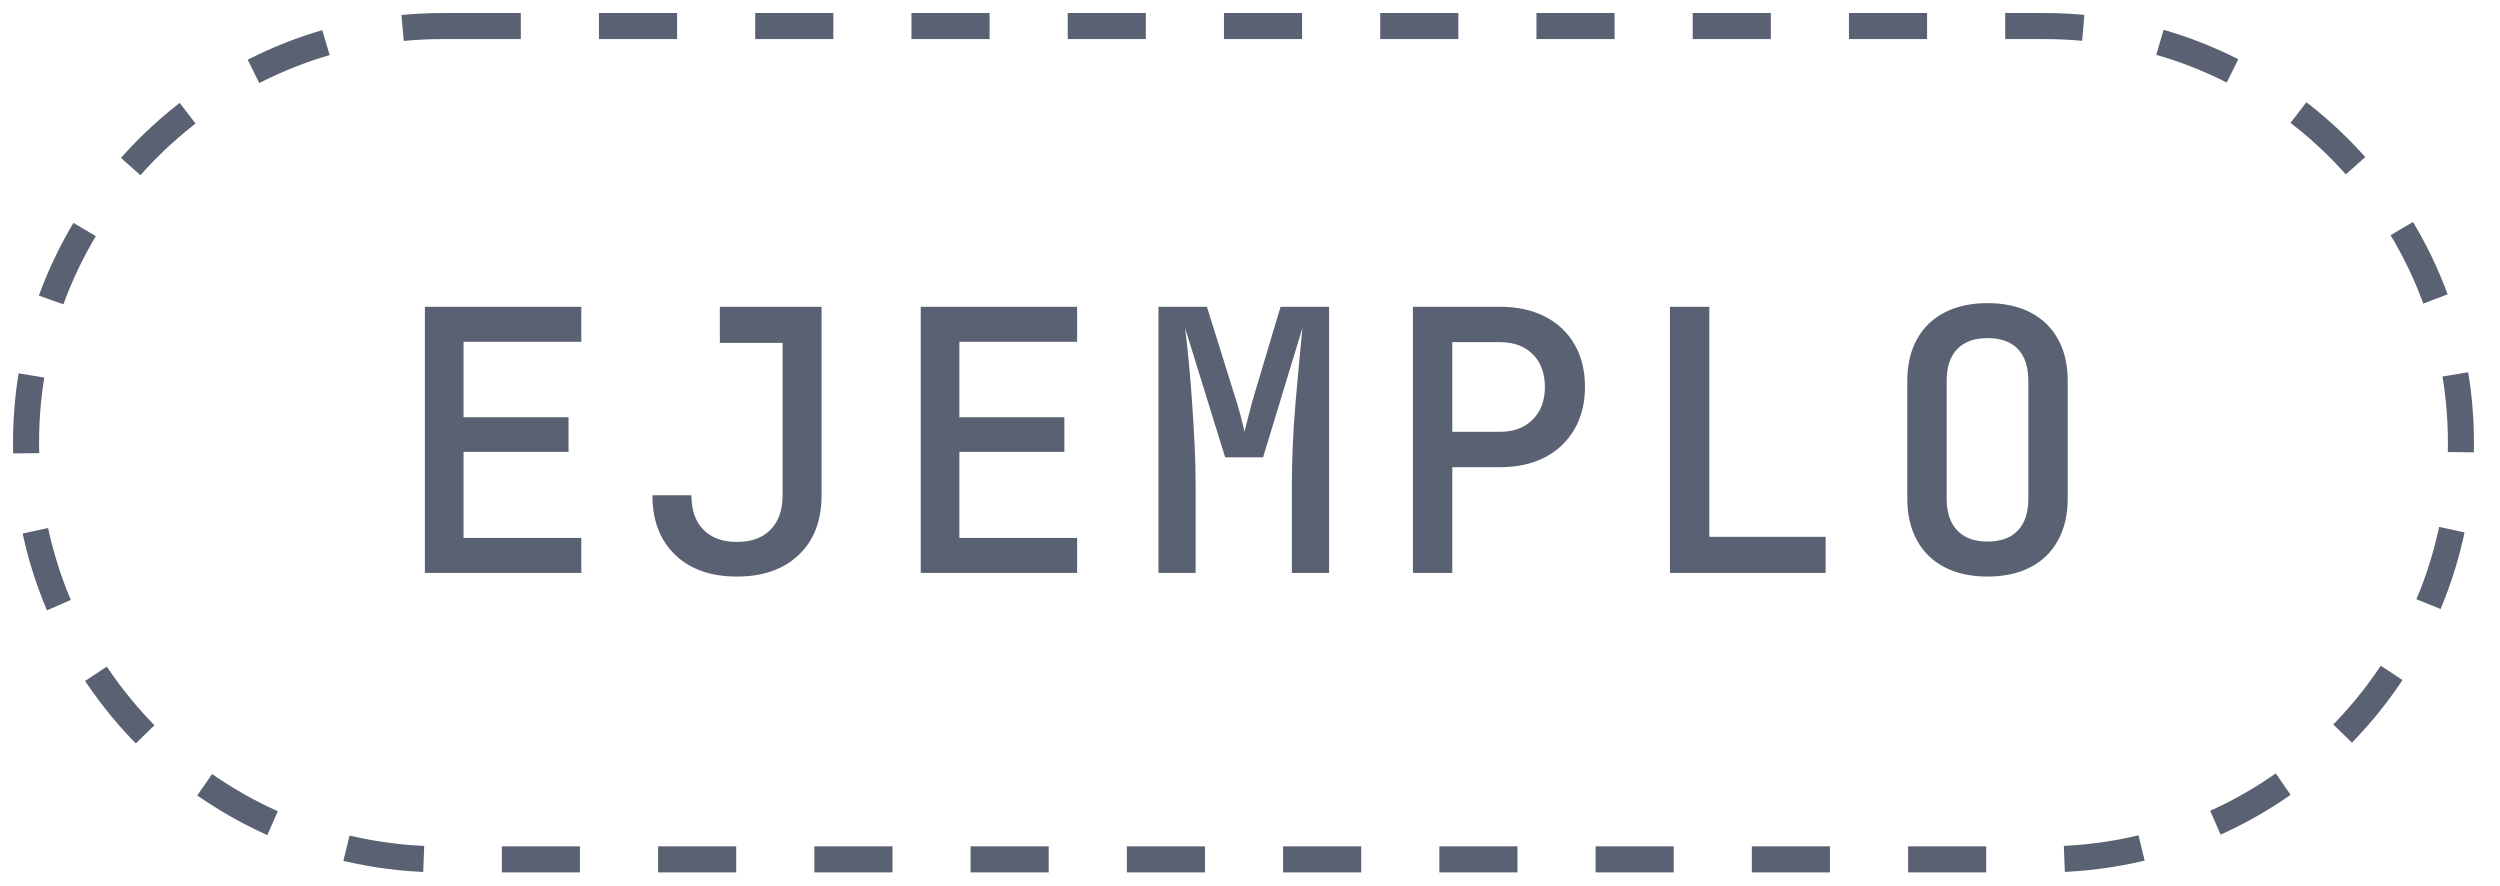
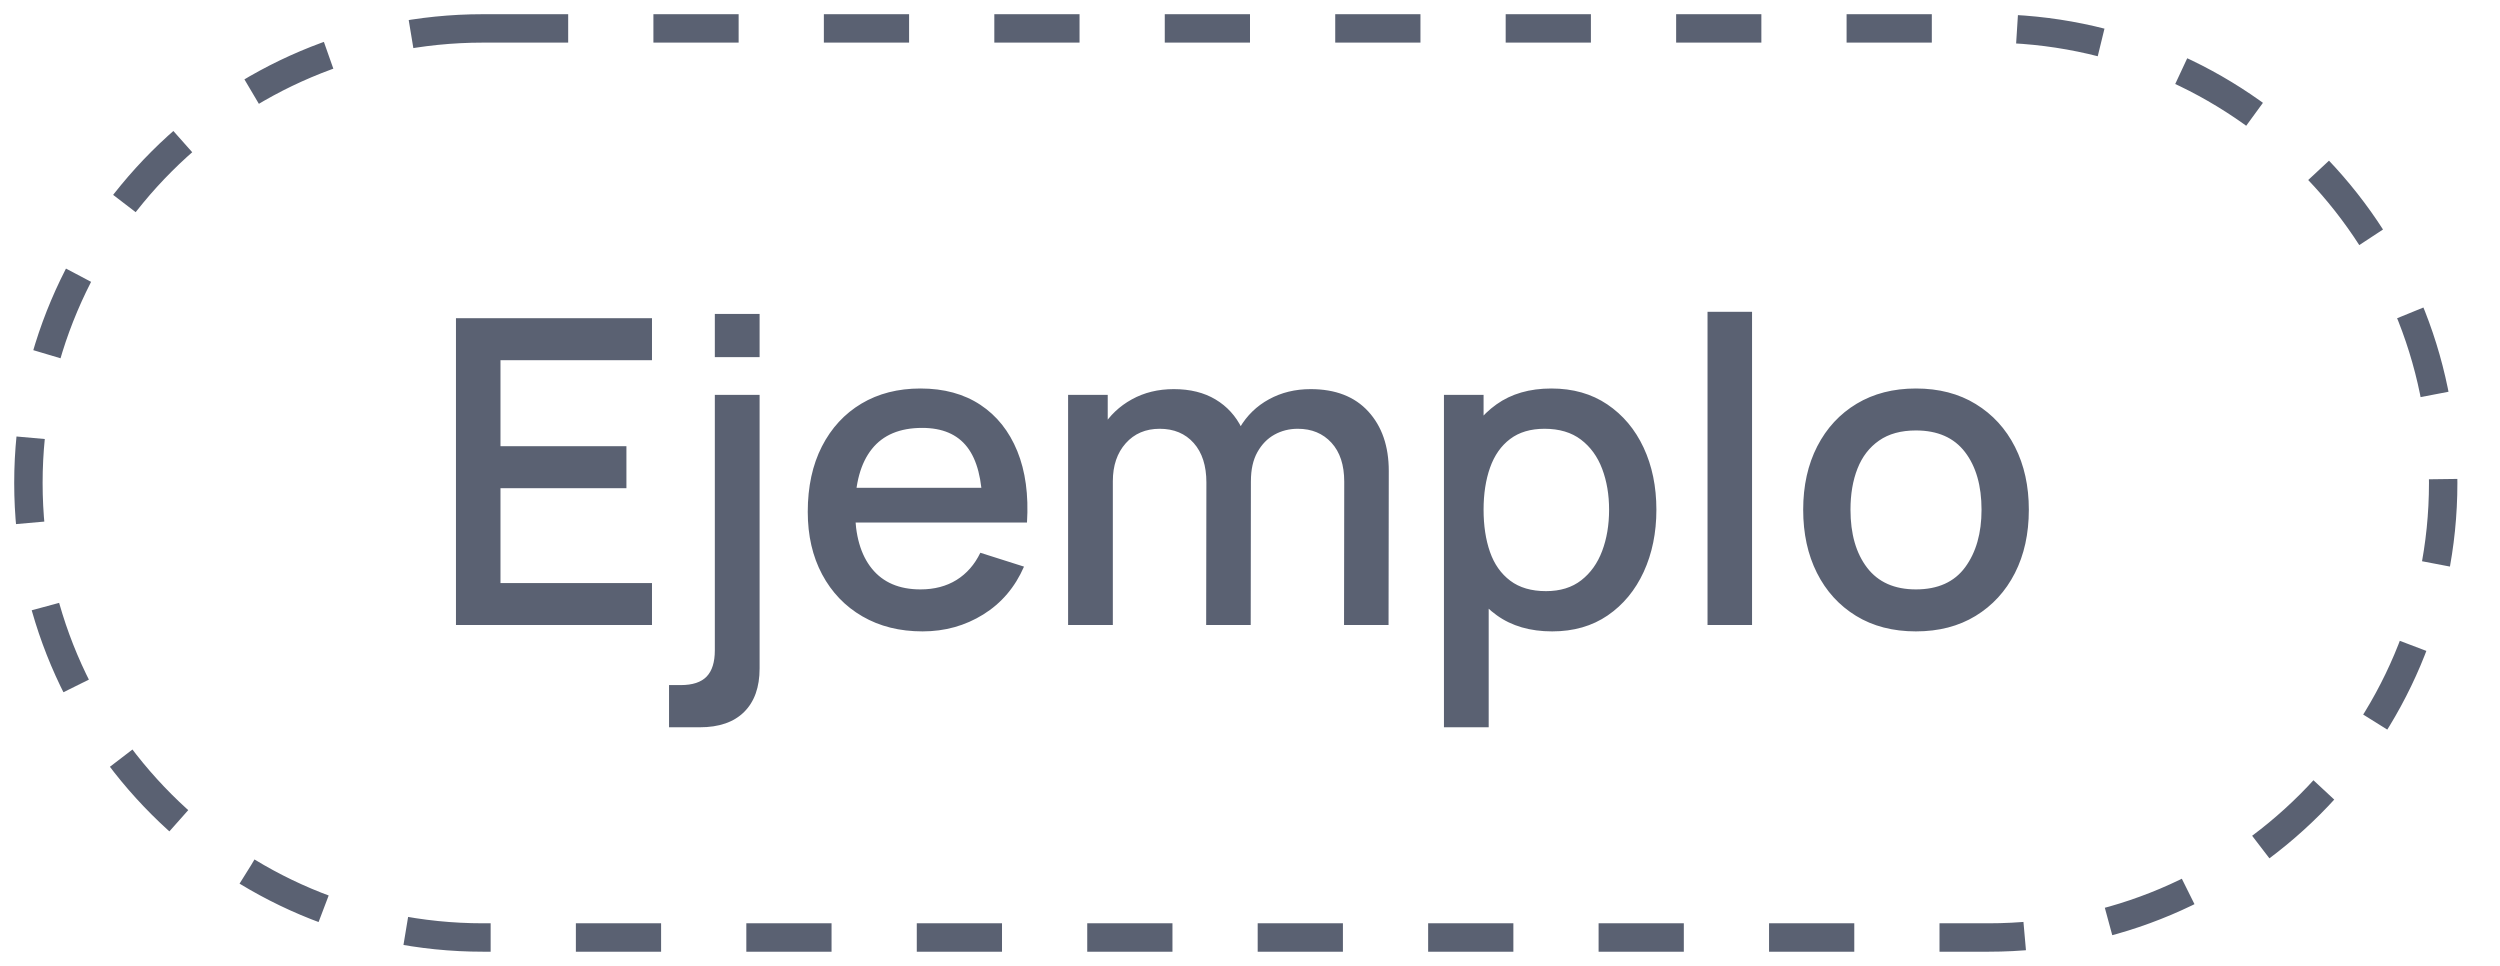
- <svg xmlns="http://www.w3.org/2000/svg" viewBox="0 0 96 34" width="96" height="34" role="img" aria-label="Oryzz · chip · Ejemplo · claro">
-   <rect x="1.0" y="1.0" width="93.5" height="32" rx="16.0" fill="none" stroke="#5A6172" stroke-width="1" stroke-dasharray="3 3" />
-   <path d="M16.316 22.0V11.78H22.322V13.124H17.8V16.022H21.832V17.352H17.8V20.656H22.322V22.0ZM28.3 22.14Q26.788 22.14 25.92 21.3Q25.052 20.46 25.052 19.018H26.55Q26.55 19.872 27.012 20.341Q27.474 20.81 28.3 20.81Q29.126 20.81 29.588 20.341Q30.05 19.872 30.05 19.032V13.166H27.642V11.78H31.548V19.032Q31.548 20.474 30.673 21.307Q29.798 22.14 28.3 22.14ZM35.356 22.0V11.78H41.362V13.124H36.84V16.022H40.872V17.352H36.84V20.656H41.362V22.0ZM44.484 22.0V11.78H46.346L47.368 15.056Q47.522 15.518 47.634 15.945Q47.746 16.372 47.788 16.582Q47.844 16.372 47.949 15.945Q48.054 15.518 48.194 15.056L49.174 11.78H51.036V22.0H49.608V18.556Q49.608 17.898 49.643 17.093Q49.678 16.288 49.748 15.469Q49.818 14.65 49.888 13.901Q49.958 13.152 50.014 12.592L48.502 17.562H47.046L45.506 12.592Q45.576 13.138 45.646 13.859Q45.716 14.58 45.772 15.392Q45.828 16.204 45.87 17.023Q45.912 17.842 45.912 18.556V22.0ZM54.256 22.0V11.78H57.602Q58.596 11.78 59.331 12.158Q60.066 12.536 60.465 13.229Q60.864 13.922 60.864 14.86Q60.864 15.784 60.458 16.484Q60.052 17.184 59.324 17.562Q58.596 17.94 57.602 17.94H55.768V22.0ZM55.768 16.582H57.602Q58.386 16.582 58.855 16.113Q59.324 15.644 59.324 14.86Q59.324 14.062 58.855 13.6Q58.386 13.138 57.602 13.138H55.768ZM64.126 22.0V11.78H65.638V20.614H70.104V22.0ZM76.32 22.14Q75.368 22.14 74.675 21.783Q73.982 21.426 73.611 20.747Q73.24 20.068 73.24 19.158V14.622Q73.24 13.698 73.611 13.026Q73.982 12.354 74.675 11.997Q75.368 11.64 76.32 11.64Q77.272 11.64 77.965 11.997Q78.658 12.354 79.029 13.026Q79.4 13.698 79.4 14.608V19.158Q79.4 20.068 79.029 20.747Q78.658 21.426 77.965 21.783Q77.272 22.14 76.32 22.14ZM76.32 20.796Q77.09 20.796 77.489 20.369Q77.888 19.942 77.888 19.158V14.622Q77.888 13.824 77.489 13.404Q77.09 12.984 76.32 12.984Q75.564 12.984 75.158 13.404Q74.752 13.824 74.752 14.622V19.158Q74.752 19.942 75.158 20.369Q75.564 20.796 76.32 20.796Z" fill="#5A6172" />
+ <svg xmlns="http://www.w3.org/2000/svg" viewBox="0 0 88 34" width="88" height="34" role="img" aria-label="Oryzz · chip · Ejemplo · claro">
+   <rect x="1.0" y="1.0" width="85.0" height="32" rx="16.0" fill="none" stroke="#5A6172" stroke-width="1" stroke-dasharray="3 3" />
+   <path d="M16.05 22.0V11.2H22.95V12.678H17.617V15.707H22.05V17.185H17.617V20.523H22.95V22.0ZM23.55 25.6V24.115H23.962Q24.585 24.115 24.874 23.815Q25.162 23.515 25.162 22.892V13.9H26.738V23.53Q26.738 24.52 26.194 25.06Q25.65 25.6 24.637 25.6ZM25.162 12.572V11.05H26.738V12.572ZM32.475 22.225Q31.267 22.225 30.356 21.696Q29.445 21.168 28.939 20.219Q28.433 19.27 28.433 18.017Q28.433 16.69 28.931 15.715Q29.43 14.74 30.322 14.207Q31.215 13.675 32.4 13.675Q33.638 13.675 34.508 14.249Q35.377 14.823 35.809 15.88Q36.24 16.938 36.15 18.392H34.582V17.822Q34.567 16.413 34.046 15.738Q33.525 15.062 32.46 15.062Q31.282 15.062 30.69 15.805Q30.098 16.547 30.098 17.95Q30.098 19.285 30.69 20.016Q31.282 20.747 32.4 20.747Q33.135 20.747 33.671 20.414Q34.207 20.08 34.508 19.457L36.045 19.945Q35.572 21.032 34.612 21.629Q33.652 22.225 32.475 22.225ZM29.587 18.392V17.17H35.37V18.392ZM47.31 22.0 47.317 16.953Q47.317 16.075 46.867 15.584Q46.417 15.093 45.682 15.093Q45.233 15.093 44.861 15.299Q44.49 15.505 44.261 15.914Q44.032 16.322 44.032 16.938L43.275 16.555Q43.26 15.7 43.639 15.055Q44.017 14.41 44.67 14.054Q45.322 13.697 46.133 13.697Q47.445 13.697 48.165 14.485Q48.885 15.273 48.885 16.578L48.877 22.0ZM37.597 22.0V13.9H38.992V16.24H39.172V22.0ZM42.457 22.0 42.465 16.983Q42.465 16.098 42.019 15.595Q41.572 15.093 40.822 15.093Q40.08 15.093 39.626 15.603Q39.172 16.113 39.172 16.938L38.422 16.457Q38.422 15.663 38.805 15.04Q39.188 14.418 39.84 14.058Q40.492 13.697 41.318 13.697Q42.18 13.697 42.787 14.061Q43.395 14.425 43.714 15.078Q44.032 15.73 44.032 16.593L44.025 22.0ZM54.637 22.225Q53.475 22.225 52.688 21.659Q51.9 21.093 51.495 20.125Q51.09 19.157 51.09 17.942Q51.09 16.727 51.491 15.76Q51.892 14.793 52.676 14.234Q53.46 13.675 54.607 13.675Q55.747 13.675 56.576 14.234Q57.405 14.793 57.855 15.756Q58.305 16.72 58.305 17.942Q58.305 19.157 57.859 20.129Q57.412 21.1 56.591 21.663Q55.77 22.225 54.637 22.225ZM50.827 25.6V13.9H52.222V19.727H52.402V25.6ZM54.42 20.808Q55.17 20.808 55.661 20.425Q56.152 20.043 56.396 19.394Q56.64 18.745 56.64 17.942Q56.64 17.148 56.396 16.503Q56.152 15.857 55.65 15.475Q55.147 15.093 54.367 15.093Q53.632 15.093 53.156 15.453Q52.68 15.812 52.451 16.457Q52.222 17.102 52.222 17.942Q52.222 18.782 52.447 19.428Q52.672 20.073 53.16 20.44Q53.647 20.808 54.42 20.808ZM60.105 22.0V10.975H61.672V22.0ZM67.44 22.225Q66.225 22.225 65.332 21.678Q64.44 21.13 63.956 20.166Q63.472 19.203 63.472 17.942Q63.472 16.675 63.967 15.711Q64.462 14.748 65.355 14.211Q66.248 13.675 67.44 13.675Q68.655 13.675 69.547 14.223Q70.44 14.77 70.927 15.73Q71.415 16.69 71.415 17.942Q71.415 19.21 70.924 20.174Q70.432 21.137 69.54 21.681Q68.647 22.225 67.44 22.225ZM67.44 20.747Q68.602 20.747 69.176 19.964Q69.75 19.18 69.75 17.942Q69.75 16.675 69.169 15.914Q68.587 15.152 67.44 15.152Q66.652 15.152 66.142 15.509Q65.632 15.865 65.385 16.491Q65.137 17.117 65.137 17.942Q65.137 19.218 65.722 19.983Q66.307 20.747 67.44 20.747Z" fill="#5A6172" />
</svg>
